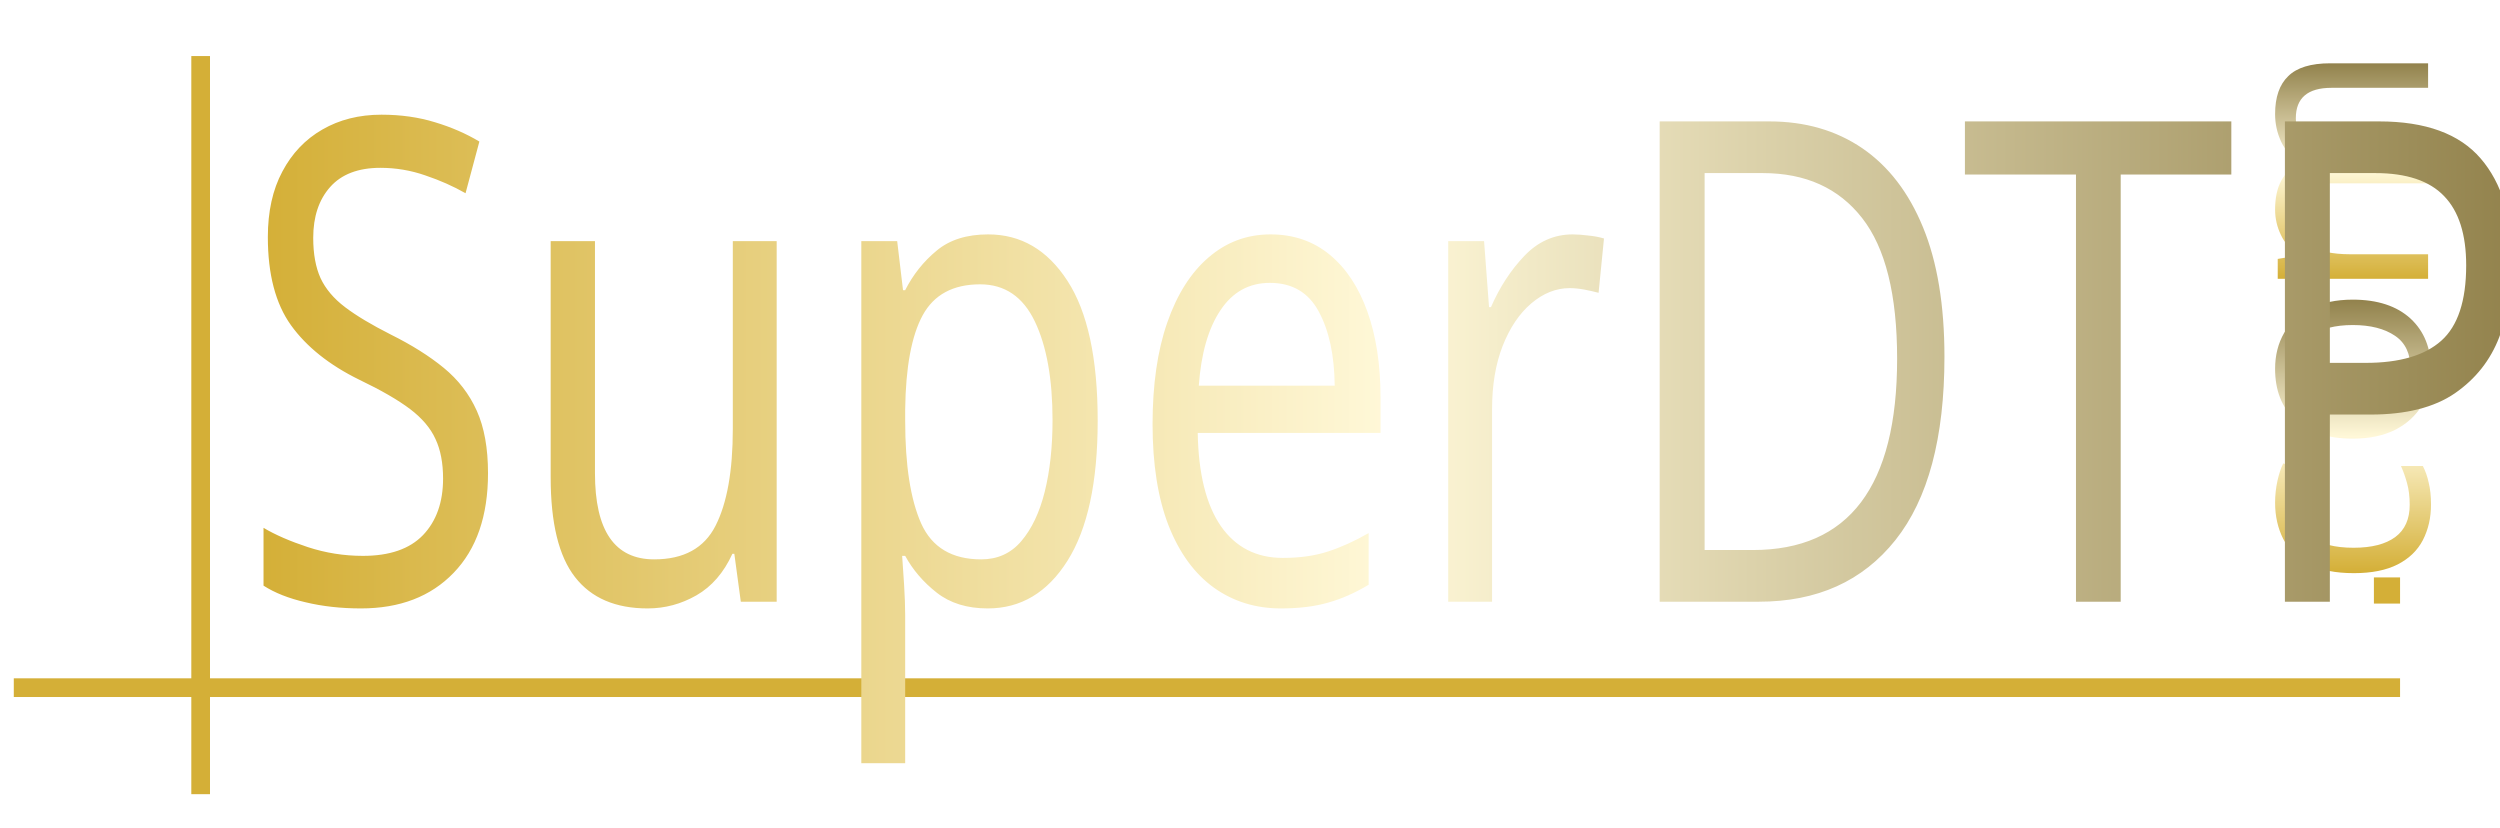
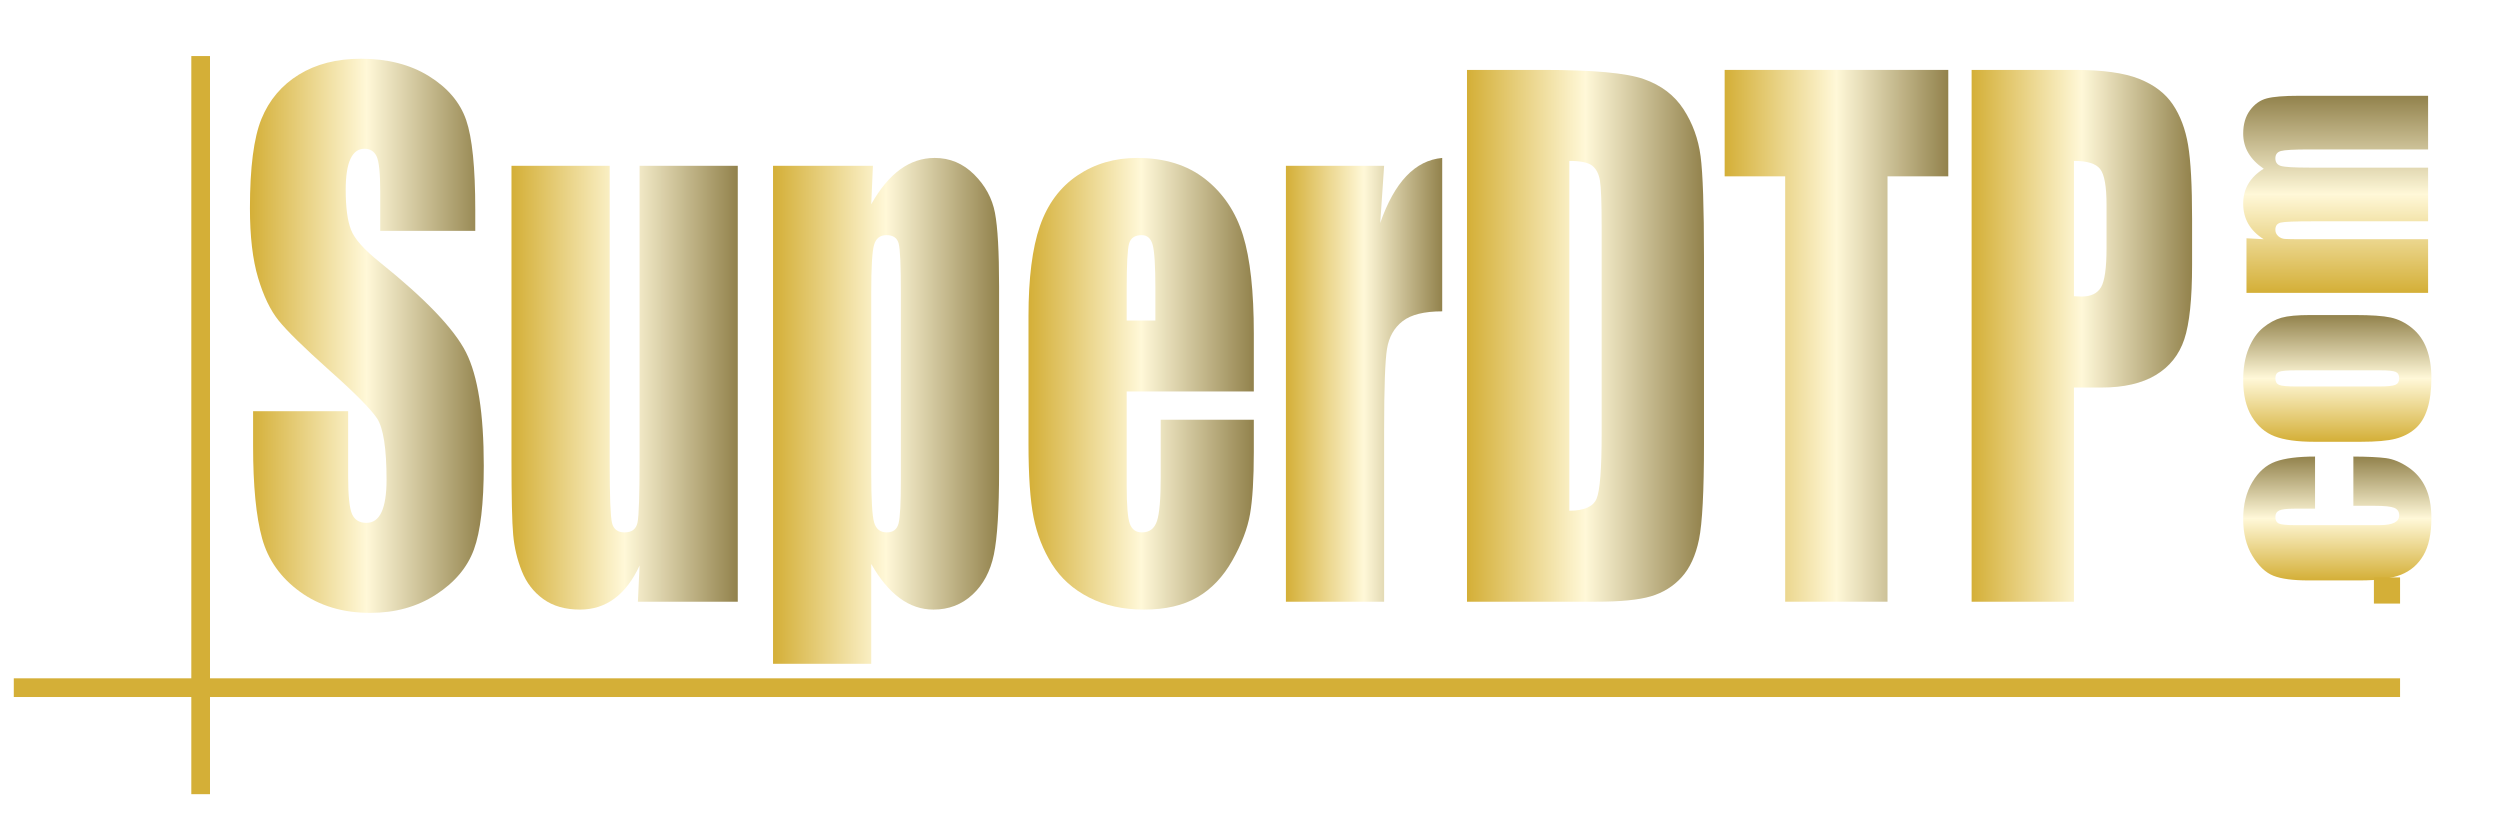
<svg xmlns="http://www.w3.org/2000/svg" width="133" height="44" viewBox="0 0 132.31 44.26">
  <defs>
    <linearGradient id="goldBlackGradient" x1="0%" y1="0%" x2="100%" y2="0%">
      <stop offset="0%" stop-color="#d4af37">
        <animate attributeName="offset" values="-1;1" dur="8s" repeatCount="indefinite" />
      </stop>
      <stop offset="50%" stop-color="#fff8d8">
        <animate attributeName="offset" values="0;2" dur="8s" repeatCount="indefinite" />
      </stop>
      <stop offset="100%" stop-color="#92824c">
        <animate attributeName="offset" values="1;3" dur="8s" repeatCount="indefinite" />
      </stop>
    </linearGradient>
    <style>
-       .brand  { fill: url(#goldBlackGradient); font-family: Impact, sans-serif; font-size: 36px; }
-       .domain { fill: url(#goldBlackGradient); font-family: Impact, sans-serif; font-size: 15px; }
      .gold-line { fill: none; stroke: #d4af37; stroke-width: 1; }
      .gold-dot  { fill: #d4af37; }
    </style>
  </defs>
  <line class="gold-line" x1="0" y1="36.8" x2="127.7" y2="36.8" />
  <line class="gold-line" x1="10" y1="3" x2="10" y2="42.5" />
-   <text class="domain" transform="translate(129.2 31.5) rotate(-90)">co</text>
-   <text class="domain" transform="translate(129.2 16.2) rotate(-90)">m</text>
+   <g fill="url(#goldBlackGradient)" transform="translate(129.2 31.5) rotate(-90)">
+     <path d="M965 826H584V979Q584 1059 571.0 1087.5Q558 1116 523 1116Q488 1116 476.0 1091.0Q464 1066 464 979V353Q464 282 482.0 246.5Q500 211 535 211Q576 211 590.5 248.0Q605 285 605 388V546H965Q964 387 953.5 307.5Q943 228 886.5 144.5Q830 61 739.0 18.5Q648 -24 514 -24Q343 -24 243.0 34.5Q143 93 101.5 198.5Q60 304 60 498V875Q60 1044 94.0 1130.0Q128 1216 239.0 1283.5Q350 1351 509 1351Q667 1351 779.0 1284.0Q891 1217 928.0 1115.0Q965 1013 965 826Z" transform="translate(0.000 0) scale(0.007324 -0.007324)" />
+     <path d="M986 861V536Q986 357 968.0 273.5Q950 190 891.0 117.5Q832 45 739.5 10.5Q647 -24 527 -24Q393 -24 300.0 5.5Q207 35 155.5 94.5Q104 154 82.0 238.5Q60 323 60 492V832Q60 1017 100.0 1121.0Q140 1225 244.0 1288.0Q348 1351 510 1351Q646 1351 743.5 1310.5Q841 1270 894.0 1205.0Q947 1140 966.5 1071.0Q986 1002 986 861ZM582 961Q582 1063 571.0 1089.5Q560 1116 524 1116Q488 1116 476.0 1089.5Q464 1063 464 961V362Q464 268 476.0 239.5Q488 211 523 211Q559 211 570.5 237.0Q582 263 582 349Z" transform="translate(7.419 0) scale(0.007324 -0.007324)" />
+   </g>
+   <g fill="url(#goldBlackGradient)" transform="translate(129.2 16.2) rotate(-90)">
+     <path d="M471 1327 464 1201Q511 1276 576.0 1313.5Q641 1351 724 1351Q886 1351 979 1201Q1030 1276 1094.0 1313.5Q1158 1351 1236 1351Q1339 1351 1406.5 1301.0Q1474 1251 1493.0 1178.5Q1512 1106 1512 943V0H1120V865Q1120 1035 1108.5 1075.5Q1097 1116 1055 1116Q1012 1116 999.5 1076.0Q987 1036 987 865V0H595V843Q595 1038 585.5 1077.0Q576 1116 533 1116Q506 1116 487.0 1095.5Q468 1075 466.0 1045.5Q464 1016 464 920V0H72V1327Z" transform="translate(0.000 0) scale(0.007324 -0.007324)" />
+   </g>
  <rect class="gold-dot" x="126.3" y="30.9" width="1.4" height="1.4" />
-   <text class="brand" transform="translate(12 32.2) scale(.74 1)">SuperDTP</text>
+   <g fill="url(#goldBlackGradient)" transform="translate(12 32.2) scale(.74 1)">
+     <path d="M976 1129H585V1249Q585 1333 570.0 1356.0Q555 1379 520 1379Q482 1379 462.5 1348.0Q443 1317 443 1254Q443 1173 465 1132Q486 1091 584 1033Q865 866 938 759Q1011 652 1011 414Q1011 241 970.5 159.0Q930 77 814.0 21.5Q698 -34 544 -34Q375 -34 255.5 30.0Q136 94 99.0 193.0Q62 292 62 474V580H453V383Q453 292 469.5 266.0Q486 240 528 240Q570 240 590.5 273.0Q611 306 611 371Q611 514 572 558Q532 602 375 705Q218 809 167.0 856.0Q116 903 82.5 986.0Q49 1069 49 1198Q49 1384 96.5 1470.0Q144 1556 250.0 1604.5Q356 1653 506 1653Q670 1653 785.5 1600.0Q901 1547 938.5 1466.5Q976 1386 976 1193Z" transform="translate(0.000 0) scale(0.017578 -0.017578)" />
+     <path d="M997 1327V0H586L593 110Q551 43 489.5 9.5Q428 -24 348 -24Q257 -24 197.0 8.0Q137 40 108.5 93.0Q80 146 73.0 203.5Q66 261 66 432V1327H470V424Q470 269 479.5 240.0Q489 211 531 211Q576 211 584.5 241.0Q593 271 593 434V1327Z" transform="translate(18.615 0) scale(0.017578 -0.017578)" />
+     <path d="M483 1327 476 1210Q530 1281 595.0 1316.0Q660 1351 737 1351Q831 1351 899.5 1300.5Q968 1250 985.0 1184.0Q1002 1118 1002 960V401Q1002 220 980.5 143.5Q959 67 892.5 21.5Q826 -24 732 -24Q657 -24 593.0 11.0Q529 46 476 115V-189H72V1327ZM598 941Q598 1064 589.0 1090.0Q580 1116 539 1116Q499 1116 487.5 1086.0Q476 1056 476 941V391Q476 271 488.0 241.0Q500 211 540 211Q579 211 588.5 238.5Q598 266 598 372Z" transform="translate(37.424 0) scale(0.017578 -0.017578)" />
+     <path d="M987 640H464V353Q464 263 477.0 237.0Q490 211 527 211Q573 211 588.5 245.5Q604 280 604 379V554H987V456Q987 333 971.5 267.0Q956 201 899.0 126.0Q842 51 754.5 13.5Q667 -24 535 -24Q407 -24 309.0 13.0Q211 50 156.5 114.5Q102 179 81.0 256.5Q60 334 60 482V869Q60 1043 107.0 1143.5Q154 1244 261.0 1297.5Q368 1351 507 1351Q677 1351 787.5 1286.5Q898 1222 942.5 1115.5Q987 1009 987 816ZM582 856V953Q582 1056 571.0 1086.0Q560 1116 526 1116Q484 1116 474.0 1090.5Q464 1065 464 953V856Z" transform="translate(56.109 0) scale(0.017578 -0.017578)" />
+     <path d="M476 1327 460 1153Q548 1340 715 1351V884Q604 884 552.0 854.0Q500 824 488.0 770.5Q476 717 476 524V0H72V1327Z" transform="translate(74.514 0) scale(0.017578 -0.017578)" />
+     <path d="M84 1619H399Q704 1619 811.5 1591.0Q919 1563 975.0 1499.0Q1031 1435 1045.0 1356.5Q1059 1278 1059 1048V481Q1059 263 1038.5 189.5Q1018 116 967.0 74.5Q916 33 841.0 16.5Q766 0 615 0H84ZM505 1342V277Q596 277 617.0 313.5Q638 350 638 512V1141Q638 1251 631.0 1282.0Q624 1313 599.0 1327.5Q574 1342 505 1342Z" transform="translate(87.398 0) scale(0.017578 -0.017578)" />
+     <path d="M932 1619V1295H682V0H261V1295H12V1619Z" transform="translate(107.297 0) scale(0.017578 -0.017578)" />
+     <path d="M84 1619H508Q680 1619 772.5 1592.0Q865 1565 911.5 1514.0Q958 1463 974.5 1390.5Q991 1318 991 1166V1025Q991 870 959.0 799.0Q927 728 841.5 690.0Q756 652 618 652H505V0H84ZM505 1342V930Q523 929 536 929Q594 929 616.5 957.5Q639 986 639 1076V1209Q639 1292 613.0 1317.0Q587 1342 505 1342Z" transform="translate(123.891 0) scale(0.017578 -0.017578)" />
+   </g>
</svg>
